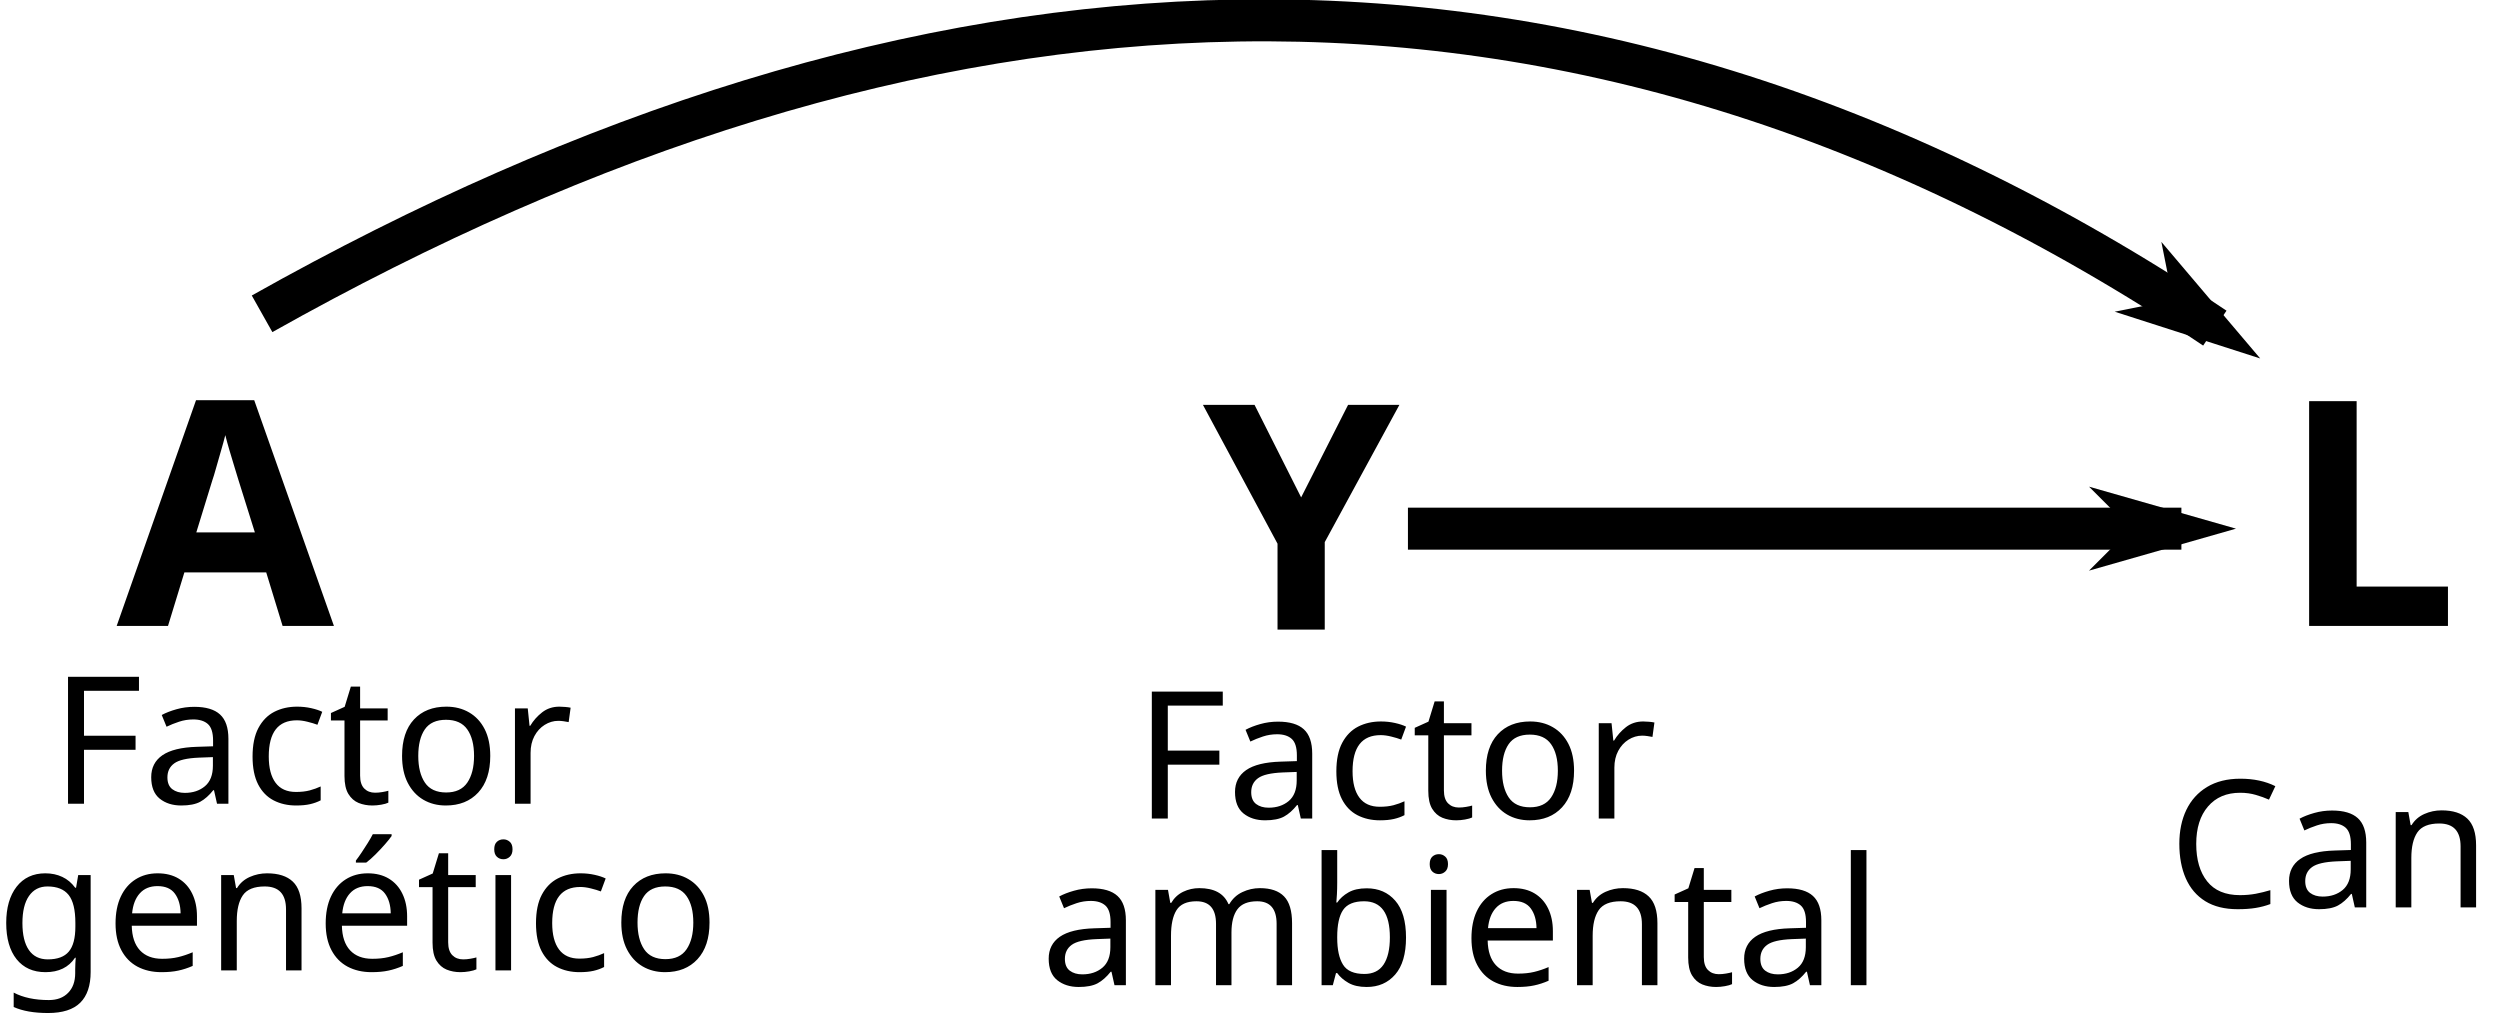
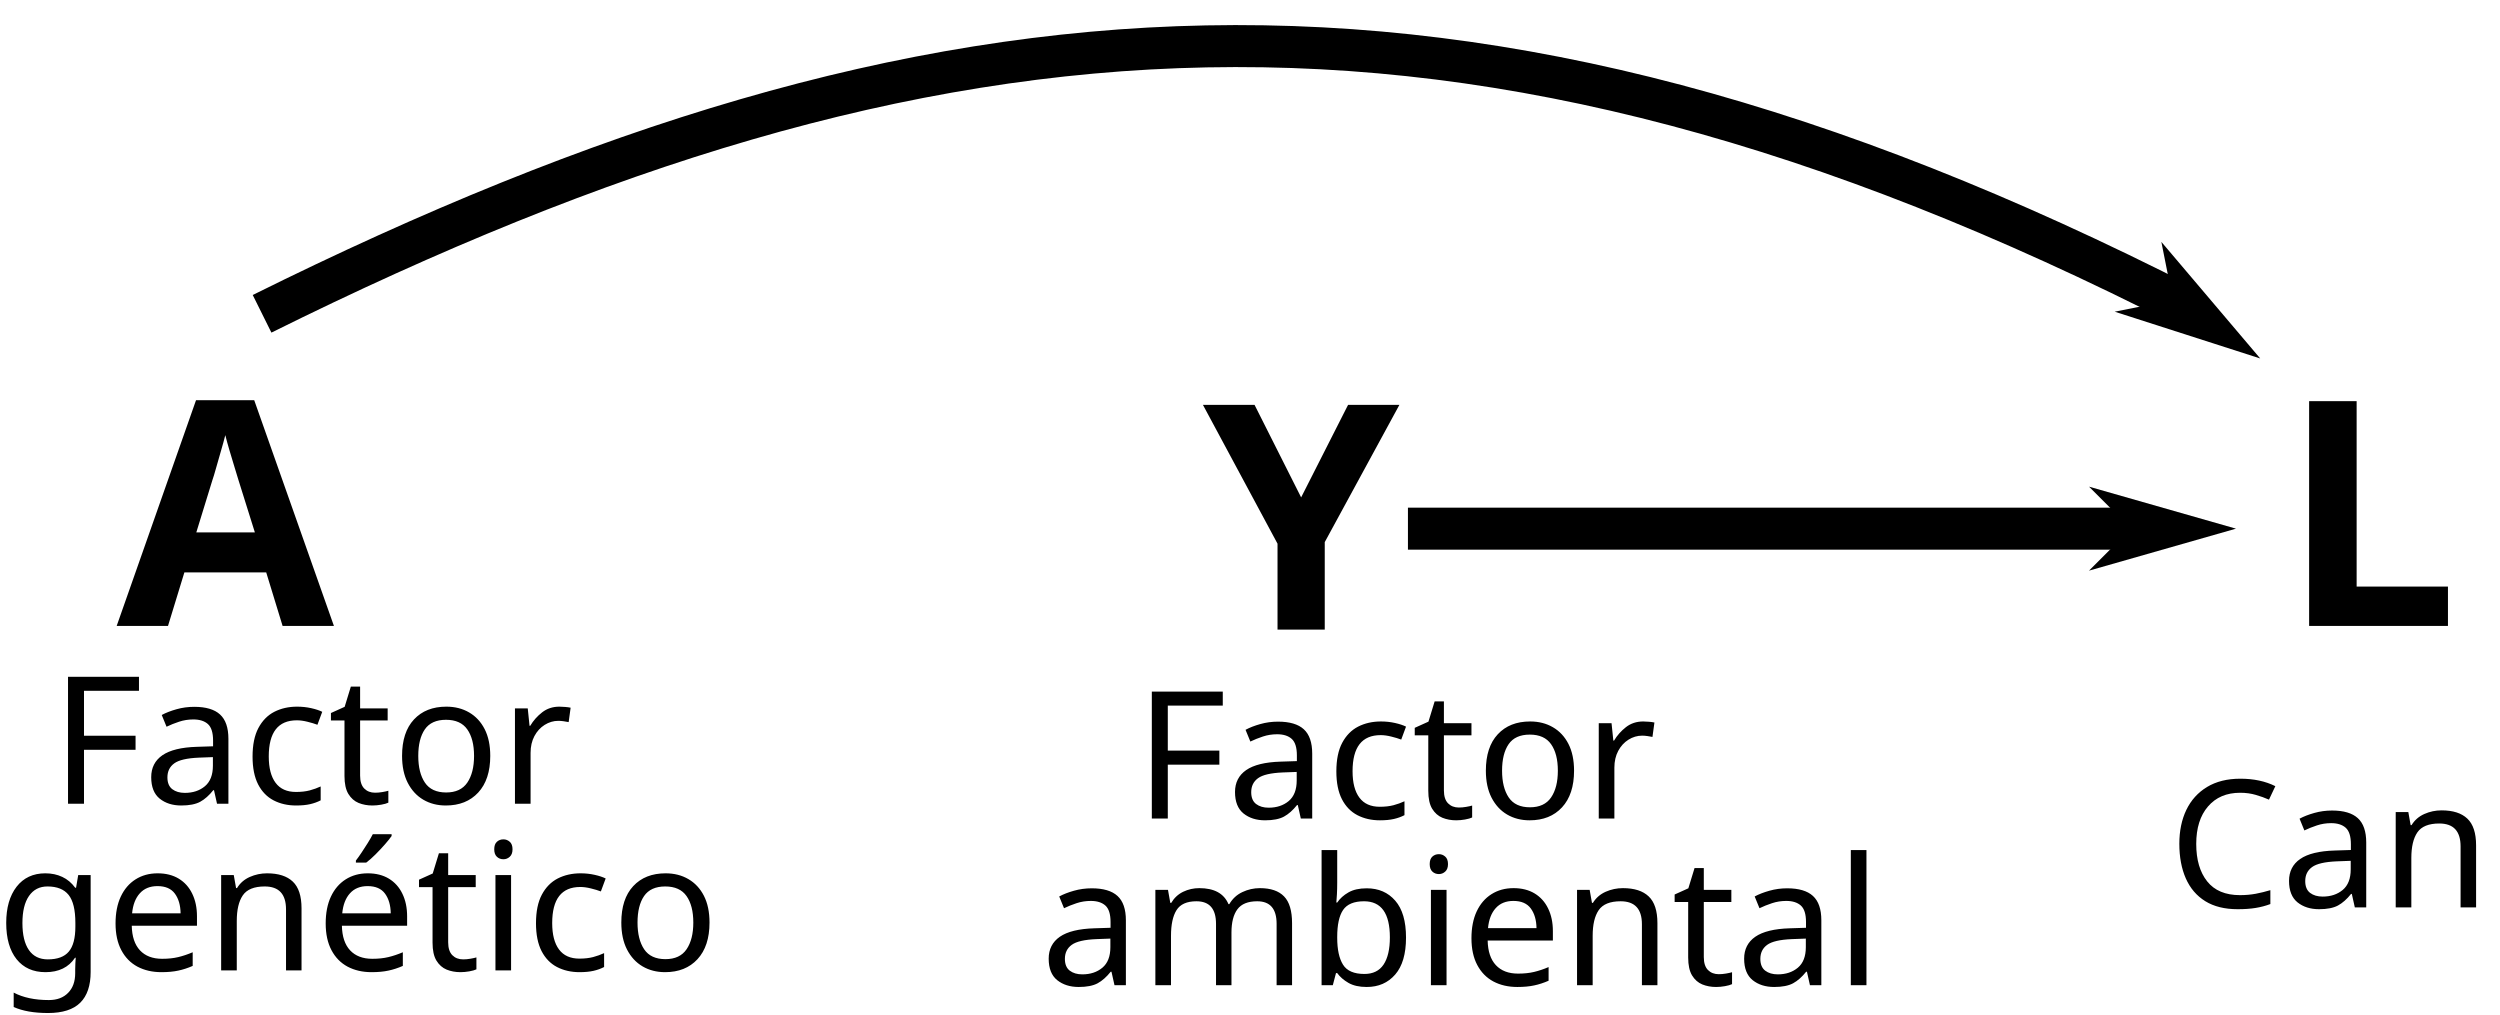
- <svg xmlns="http://www.w3.org/2000/svg" width="675" height="274" xml:space="preserve" overflow="hidden">
-   <defs>
+ <svg xmlns="http://www.w3.org/2000/svg" width="675" height="274" xml:space="preserve" overflow="hidden" version="1.1" id="svg13">
+   <defs id="defs1">
    <clipPath id="clip0">
-       <rect x="302" y="283" width="675" height="274" />
+       <rect x="302" y="283" width="675" height="274" id="rect1" />
    </clipPath>
  </defs>
-   <g clip-path="url(#clip0)" transform="translate(-302 -283)">
-     <text font-family="Gill Sans MT Condensed,Gill Sans MT Condensed_MSFontService,sans-serif" font-weight="400" font-stretch="condensed" font-size="48" transform="matrix(0.999999 0 0 0.999999 315.71 500)">Factor </text>
-     <text font-family="Gill Sans MT Condensed,Gill Sans MT Condensed_MSFontService,sans-serif" font-weight="400" font-stretch="condensed" font-size="48" transform="matrix(0.999999 0 0 0.999999 301.038 545)">genético</text>
-     <text font-family="Gill Sans MT Condensed,Gill Sans MT Condensed_MSFontService,sans-serif" font-weight="400" font-stretch="condensed" font-size="37" transform="matrix(0.999999 0 0 0.999999 413.038 545)"> </text>
-     <text font-family="Gill Sans MT Condensed,Gill Sans MT Condensed_MSFontService,sans-serif" font-weight="400" font-stretch="condensed" font-size="48" transform="matrix(0.999999 0 0 0.999999 608.336 504)">Factor </text>
-     <text font-family="Gill Sans MT Condensed,Gill Sans MT Condensed_MSFontService,sans-serif" font-weight="400" font-stretch="condensed" font-size="48" transform="matrix(0.999999 0 0 0.999999 582.942 549)">ambiental</text>
-     <text font-family="Gill Sans MT Condensed,Gill Sans MT Condensed_MSFontService,sans-serif" font-weight="400" font-stretch="condensed" font-size="37" transform="matrix(0.999999 0 0 0.999999 715.942 549)"> </text>
-     <text font-family="Gill Sans MT Condensed,Gill Sans MT Condensed_MSFontService,sans-serif" font-weight="400" font-stretch="condensed" font-size="48" transform="matrix(0.999999 0 0 0.999999 887.498 528)">Cancer</text>
-     <text font-family="Calibri,Calibri_MSFontService,sans-serif" font-weight="700" font-size="85" transform="matrix(0.999999 0 0 0.999999 333.502 452)">A</text>
-     <text font-family="Calibri,Calibri_MSFontService,sans-serif" font-weight="700" font-size="85" transform="matrix(0.999999 0 0 0.999999 626.791 453)">Y</text>
-     <text font-family="Calibri,Calibri_MSFontService,sans-serif" font-weight="700" font-size="85" transform="matrix(0.999999 0 0 0.999999 917.807 452)">L</text>
-     <path d="M372.759 367.727C548.507 268.884 724.255 254.117 900.003 371.594" stroke="#000000" stroke-width="11.339" fill="none" />
-     <path d="M888.691 364.033 872.964 367.158 912.258 379.786 885.566 348.305Z" fill-rule="evenodd" />
-     <path d="M682.143 425.738 890.977 425.738" stroke="#000000" stroke-width="11.339" fill="none" />
-     <path d="M877.371 425.738 866.033 437.076 905.718 425.738 866.033 414.399Z" fill-rule="evenodd" />
+   <g clip-path="url(#clip0)" transform="translate(-302 -283)" id="g13">
+     <text font-family="Gill Sans MT Condensed,Gill Sans MT Condensed_MSFontService,sans-serif" font-weight="400" font-stretch="condensed" font-size="48" transform="matrix(0.999999 0 0 0.999999 315.71 500)" id="text1">Factor </text>
+     <text font-family="Gill Sans MT Condensed,Gill Sans MT Condensed_MSFontService,sans-serif" font-weight="400" font-stretch="condensed" font-size="48" transform="matrix(0.999999 0 0 0.999999 301.038 545)" id="text2">genético</text>
+     <text font-family="Gill Sans MT Condensed,Gill Sans MT Condensed_MSFontService,sans-serif" font-weight="400" font-stretch="condensed" font-size="37" transform="matrix(0.999999 0 0 0.999999 413.038 545)" id="text3"> </text>
+     <text font-family="Gill Sans MT Condensed,Gill Sans MT Condensed_MSFontService,sans-serif" font-weight="400" font-stretch="condensed" font-size="48" transform="matrix(0.999999 0 0 0.999999 608.336 504)" id="text4">Factor </text>
+     <text font-family="Gill Sans MT Condensed,Gill Sans MT Condensed_MSFontService,sans-serif" font-weight="400" font-stretch="condensed" font-size="48" transform="matrix(0.999999 0 0 0.999999 582.942 549)" id="text5">ambiental</text>
+     <text font-family="Gill Sans MT Condensed,Gill Sans MT Condensed_MSFontService,sans-serif" font-weight="400" font-stretch="condensed" font-size="37" transform="matrix(0.999999 0 0 0.999999 715.942 549)" id="text6"> </text>
+     <text font-family="Gill Sans MT Condensed,Gill Sans MT Condensed_MSFontService,sans-serif" font-weight="400" font-stretch="condensed" font-size="48" transform="matrix(0.999999 0 0 0.999999 887.498 528)" id="text7">Cancer</text>
+     <text font-family="Calibri,Calibri_MSFontService,sans-serif" font-weight="700" font-size="85" transform="matrix(0.999999 0 0 0.999999 333.502 452)" id="text8">A</text>
+     <text font-family="Calibri,Calibri_MSFontService,sans-serif" font-weight="700" font-size="85" transform="matrix(0.999999 0 0 0.999999 626.791 453)" id="text9">Y</text>
+     <text font-family="Calibri,Calibri_MSFontService,sans-serif" font-weight="700" font-size="85" transform="matrix(0.999999 0 0 0.999999 917.807 452)" id="text10">L</text>
+     <path d="M 372.759,367.727 C 554.968,277.245 697.27,266.279 892.402,365.893" stroke="#000000" stroke-width="11.339" fill="none" id="path10" />
+     <path d="M888.691 364.033 872.964 367.158 912.258 379.786 885.566 348.305Z" fill-rule="evenodd" id="path11" />
+     <path d="m 682.143,425.738 198.192,0" stroke="#000000" stroke-width="11.339" fill="none" id="path12" />
+     <path d="M877.371 425.738 866.033 437.076 905.718 425.738 866.033 414.399Z" fill-rule="evenodd" id="path13" />
  </g>
</svg>
